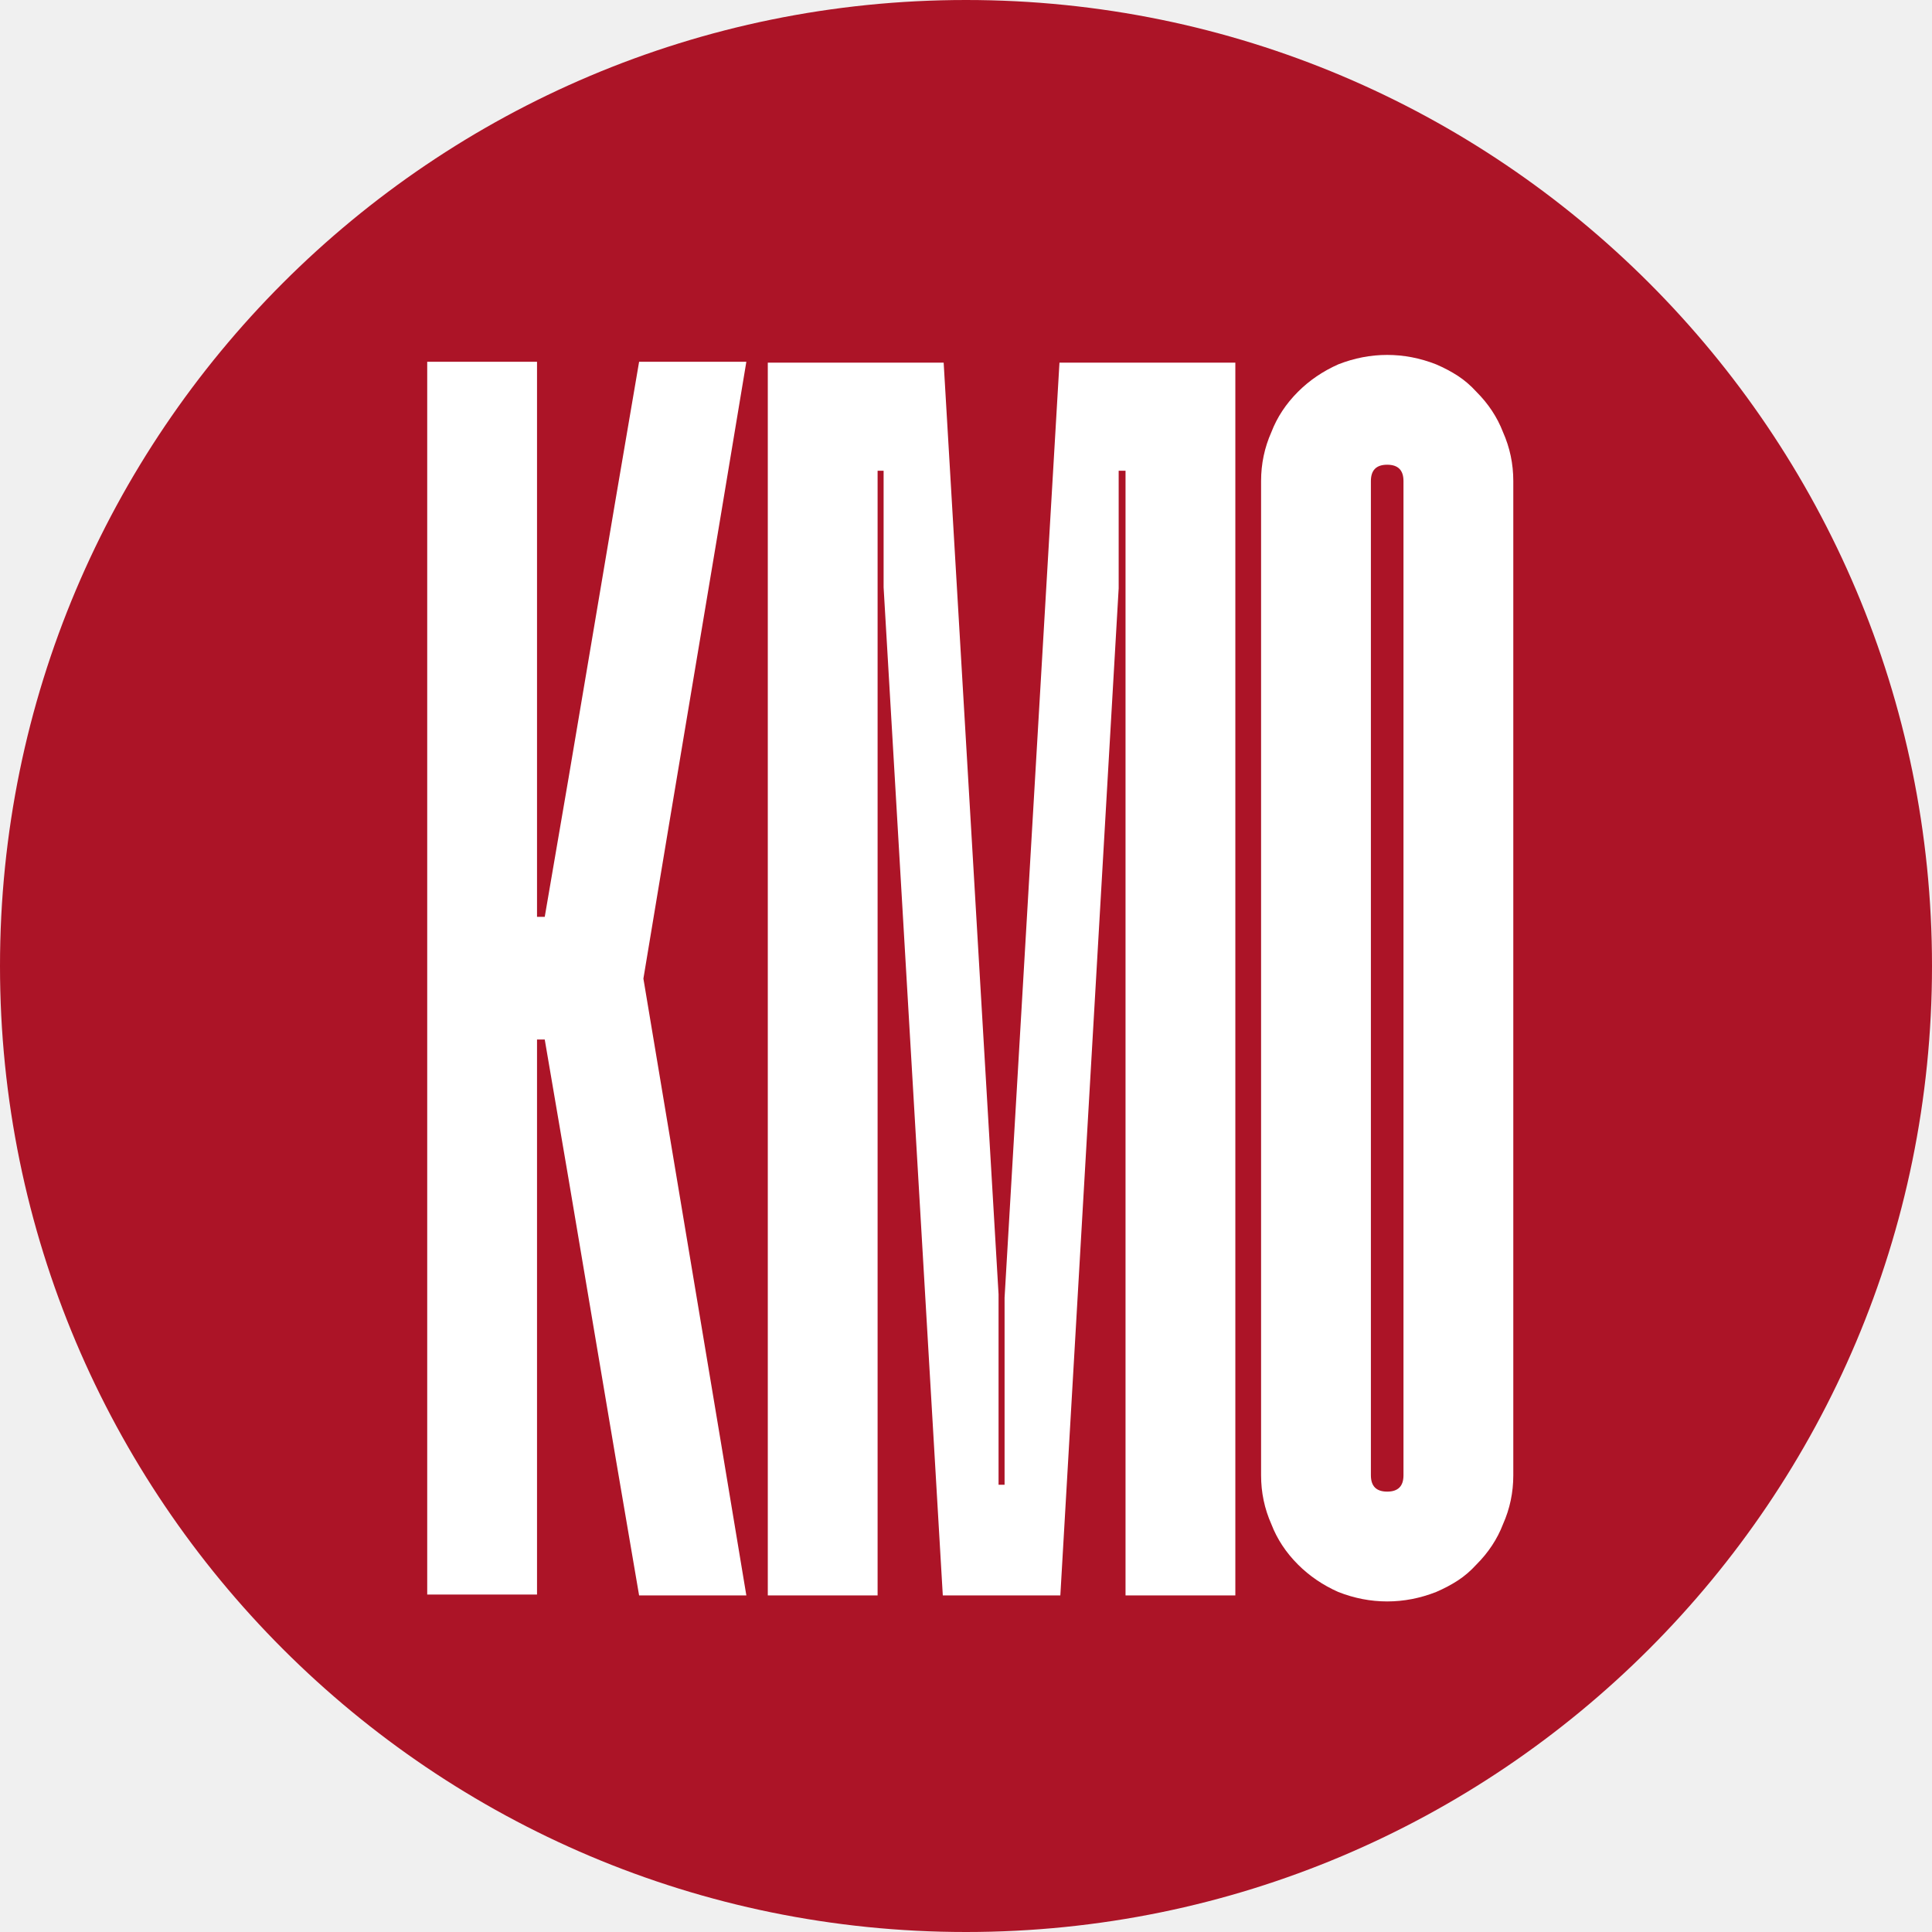
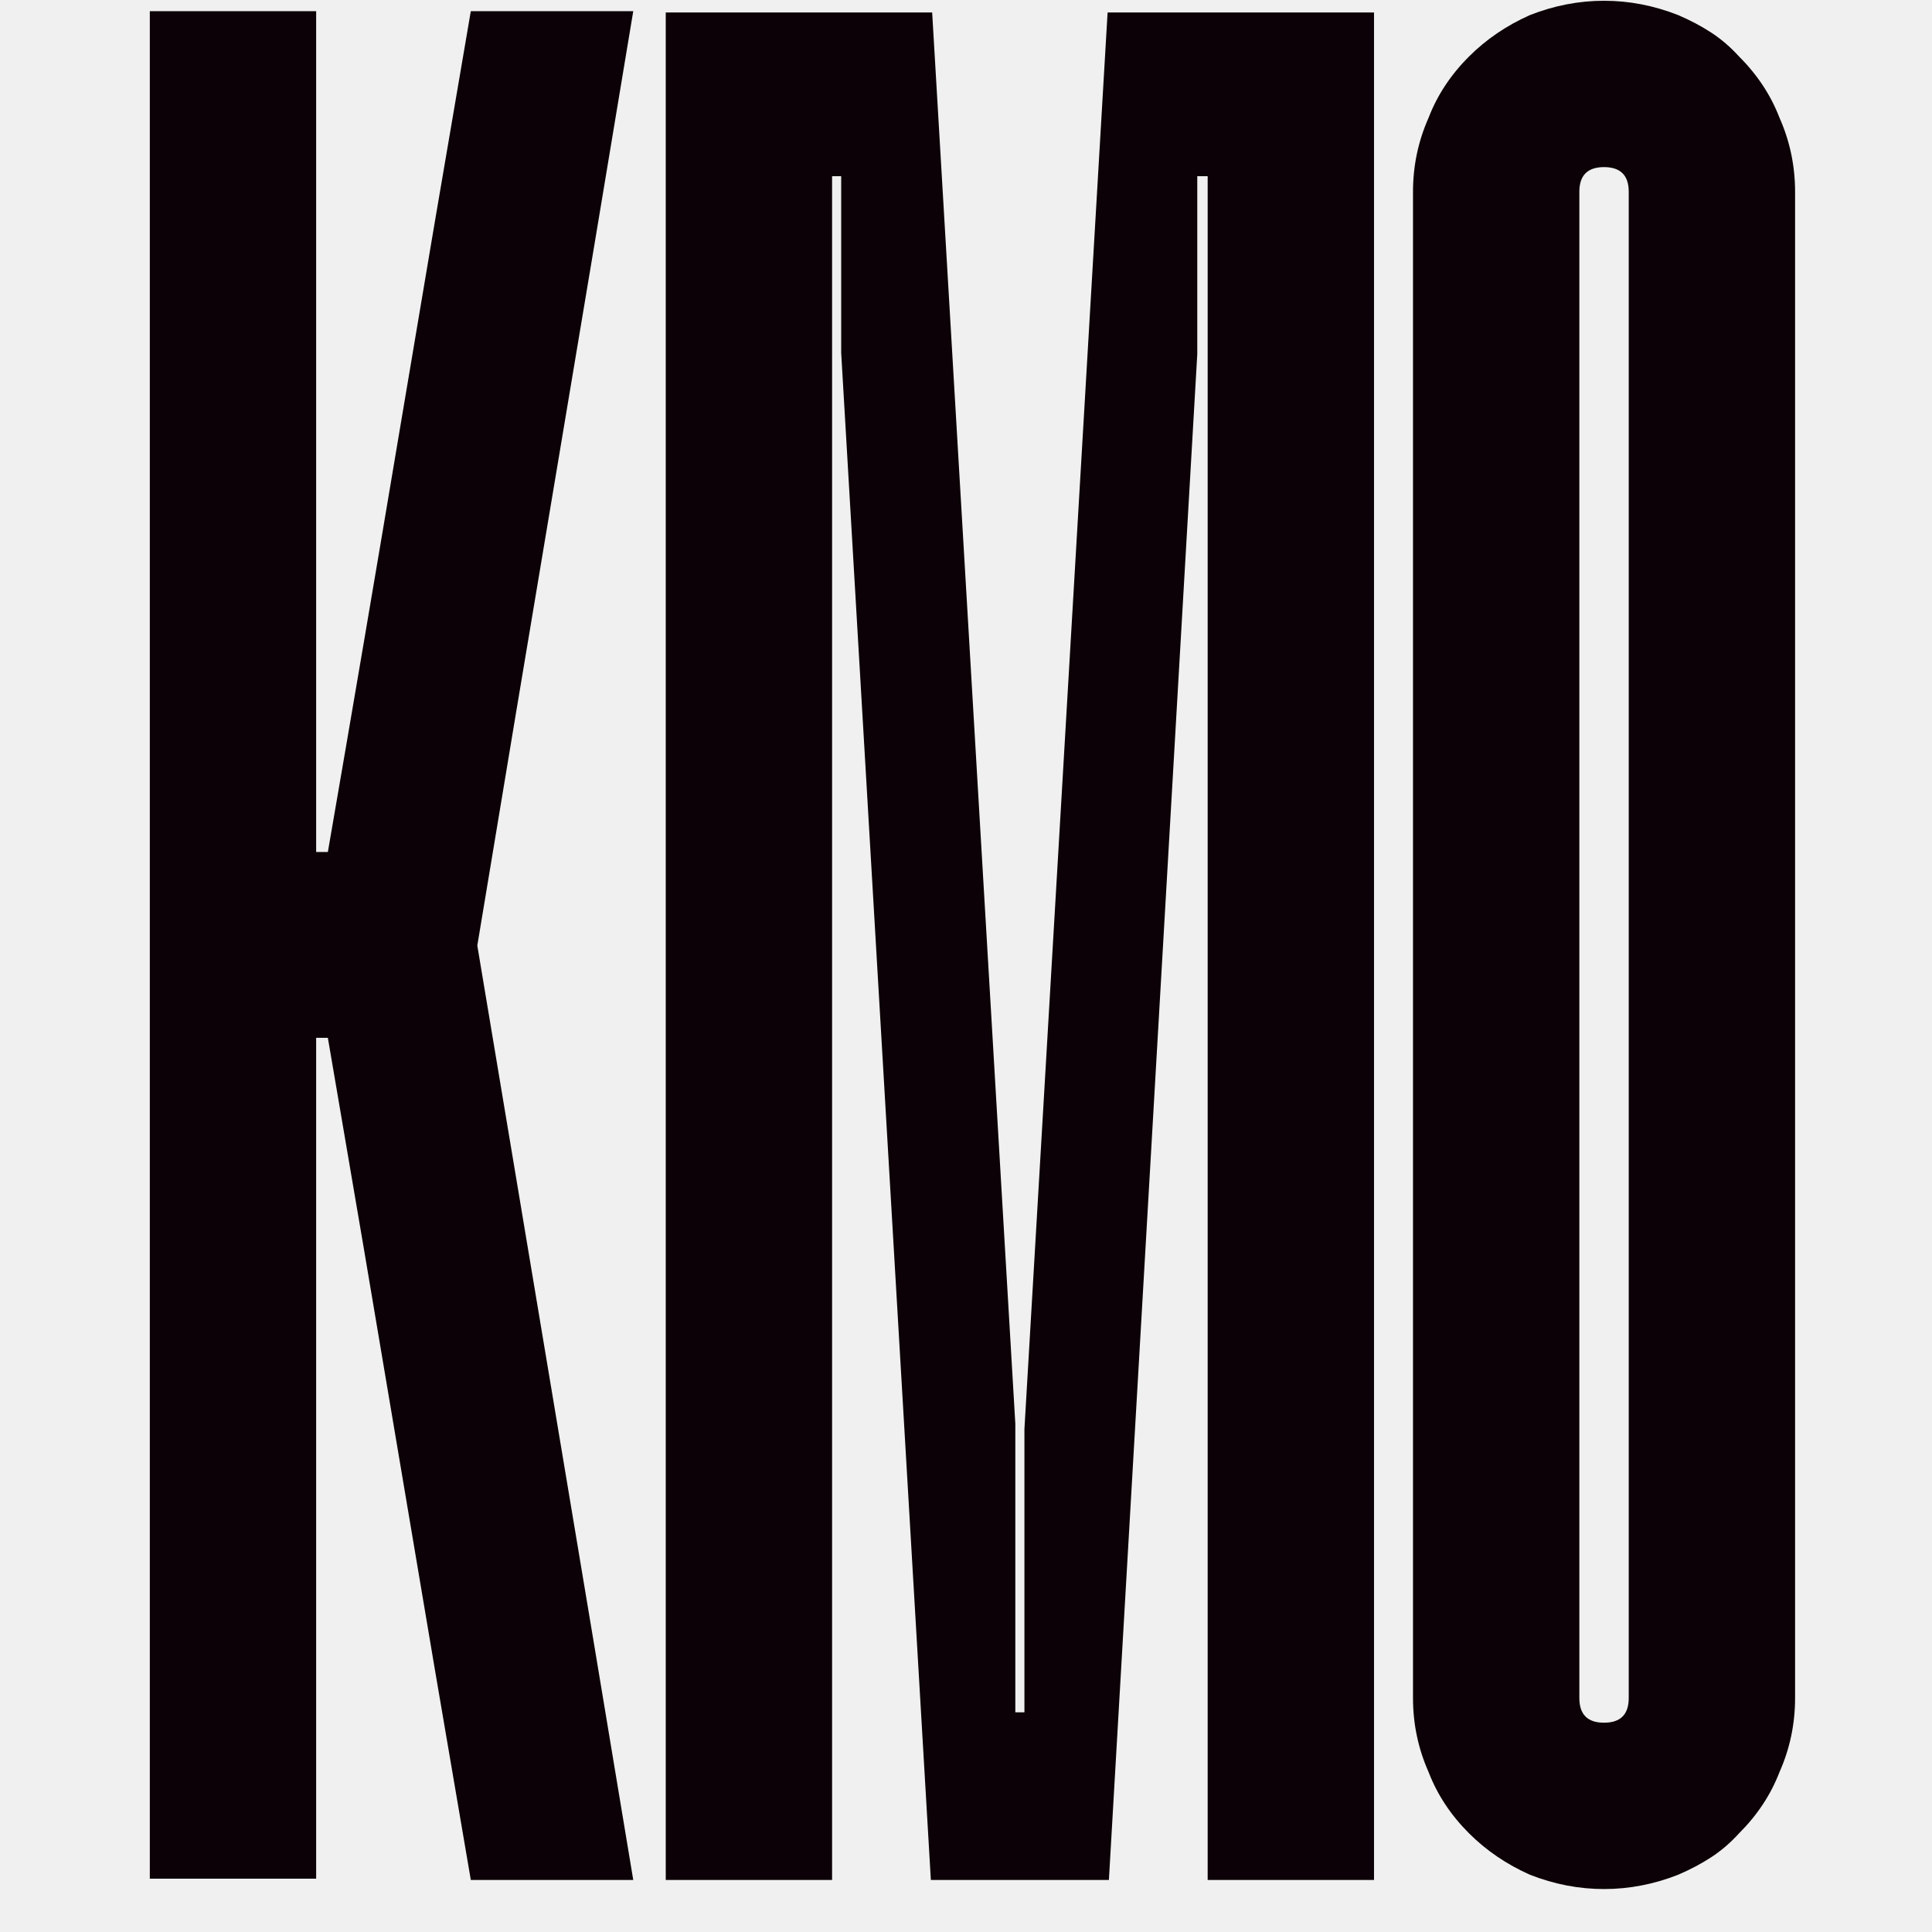
<svg xmlns="http://www.w3.org/2000/svg" width="1080" zoomAndPan="magnify" viewBox="0 0 810 810" height="1080" preserveAspectRatio="xMidYMid meet" version="1.0">
  <defs>
    <g />
-     <clipPath id="da42d41866">
-       <path d="M 405 0 C 181.324 0 0 181.324 0 405 C 0 628.676 181.324 810 405 810 C 628.676 810 810 628.676 810 405 C 810 181.324 628.676 0 405 0 Z M 405 0 " clip-rule="nonzero" />
-     </clipPath>
-     <clipPath id="b3e06f941c">
-       <path d="M 0 0 L 810 0 L 810 810 L 0 810 Z M 0 0 " clip-rule="nonzero" />
-     </clipPath>
-     <clipPath id="aedc5c9c3d">
-       <path d="M 405 0 C 181.324 0 0 181.324 0 405 C 0 628.676 181.324 810 405 810 C 628.676 810 810 628.676 810 405 C 810 181.324 628.676 0 405 0 Z M 405 0 " clip-rule="nonzero" />
-     </clipPath>
-     <clipPath id="ff3e4079aa">
-       <rect x="0" width="810" y="0" height="810" />
-     </clipPath>
-     <clipPath id="2f018b99ed">
-       <rect x="0" width="471" y="0" height="739" />
+     <clipPath id="379772dfb4">
+       <rect x="0" width="713" y="0" height="810" />
    </clipPath>
  </defs>
-   <g clip-path="url(#da42d41866)">
-     <g transform="matrix(1, 0, 0, 1, 0, 0.000000000000039746)">
-       <g clip-path="url(#ff3e4079aa)">
-         <g clip-path="url(#b3e06f941c)">
-           <g clip-path="url(#aedc5c9c3d)">
-             <rect x="-178.2" width="1166.4" fill="#ac1427" height="1166.4" y="-178.2" fill-opacity="1" />
+   <g transform="matrix(1, 0, 0, 1, 51, 0.000000000000039746)">
+     <g clip-path="url(#379772dfb4)">
+       <g fill="#0c0106" fill-opacity="1">
+         <g transform="translate(0.913067, 788.1794)">
+           <g>
+             <path d="M 213.582 -783.5 C 202.684 -717.754 191.789 -652.461 180.891 -587.625 C 169.996 -522.785 159.098 -457.496 148.199 -391.75 C 159.098 -326.367 169.996 -261.168 180.891 -196.148 C 191.789 -131.129 202.684 -65.746 213.582 0 L 145.477 0 C 135.305 -59.207 125.316 -118.051 115.508 -176.531 C 105.703 -235.012 95.711 -293.859 85.543 -353.066 L 80.637 -353.066 L 80.637 -0.543 L 10.898 -0.543 L 10.898 -783.5 L 80.637 -783.5 L 80.637 -430.98 L 85.543 -430.98 C 95.711 -489.824 105.703 -548.484 115.508 -606.965 C 125.316 -665.449 135.305 -724.293 145.477 -783.5 Z M 213.582 -783.5 " />
          </g>
        </g>
      </g>
-     </g>
-   </g>
-   <g transform="matrix(1, 0, 0, 1, 171, 0.000000000000039746)">
-     <g clip-path="url(#2f018b99ed)">
-       <g fill="#ffffff" fill-opacity="1">
-         <g transform="translate(0.917251, 668.8882)">
+       <g fill="#0c0106" fill-opacity="1">
+         <g transform="translate(217.2198, 788.1794)">
          <g>
-             <path d="M 140.992 -517.211 C 133.797 -473.809 126.605 -430.707 119.41 -387.906 C 112.219 -345.105 105.023 -302.004 97.832 -258.605 C 105.023 -215.445 112.219 -172.402 119.41 -129.48 C 126.605 -86.562 133.797 -43.402 140.992 0 L 96.031 0 C 89.32 -39.086 82.727 -77.93 76.25 -116.535 C 69.777 -155.141 63.184 -193.984 56.469 -233.066 L 53.23 -233.066 L 53.23 -0.359 L 7.195 -0.359 L 7.195 -517.211 L 53.23 -517.211 L 53.23 -284.5 L 56.469 -284.5 C 63.184 -323.348 69.777 -362.07 76.25 -400.676 C 82.727 -439.281 89.32 -478.125 96.031 -517.211 Z M 140.992 -517.211 " />
+             <path d="M 307.844 -782.953 L 307.844 0 L 238.102 0 L 238.102 -714.301 L 233.742 -714.301 L 233.742 -639.656 L 196.691 0 L 122.047 0 L 84.453 -640.203 L 84.453 -714.301 L 80.637 -714.301 L 80.637 0 L 10.898 0 L 10.898 -782.953 L 122.594 -782.953 L 157.461 -191.242 L 157.461 -70.285 L 161.277 -70.285 L 161.277 -189.062 L 196.148 -782.953 Z M 307.844 -782.953 " />
          </g>
        </g>
      </g>
-       <g fill="#ffffff" fill-opacity="1">
-         <g transform="translate(143.7075, 668.8882)">
+       <g fill="#0c0106" fill-opacity="1">
+         <g transform="translate(535.959, 788.1794)">
          <g>
-             <path d="M 203.215 -516.852 L 203.215 0 L 157.176 0 L 157.176 -471.531 L 154.301 -471.531 L 154.301 -422.258 L 129.844 0 L 80.566 0 L 55.75 -422.617 L 55.75 -471.531 L 53.23 -471.531 L 53.23 0 L 7.195 0 L 7.195 -516.852 L 80.926 -516.852 L 103.945 -126.246 L 103.945 -46.398 L 106.465 -46.398 L 106.465 -124.805 L 129.48 -516.852 Z M 203.215 -516.852 " />
-           </g>
-         </g>
-       </g>
-       <g fill="#ffffff" fill-opacity="1">
-         <g transform="translate(354.1164, 668.8882)">
-           <g>
-             <path d="M 93.875 -504.621 C 98.91 -499.586 102.625 -493.953 105.023 -487.719 C 107.902 -481.242 109.34 -474.41 109.34 -467.215 L 109.34 -50.355 C 109.34 -43.16 107.902 -36.328 105.023 -29.852 C 102.625 -23.617 98.91 -17.984 93.875 -12.949 C 91.477 -10.312 88.898 -8.094 86.141 -6.293 C 83.383 -4.496 80.328 -2.879 76.969 -1.438 C 70.258 1.199 63.422 2.52 56.469 2.52 C 49.516 2.52 42.68 1.199 35.969 -1.438 C 29.492 -4.316 23.859 -8.152 19.062 -12.949 C 14.027 -17.984 10.312 -23.617 7.914 -29.852 C 5.035 -36.328 3.598 -43.16 3.598 -50.355 L 3.598 -467.215 C 3.598 -474.41 5.035 -481.242 7.914 -487.719 C 10.312 -493.953 14.027 -499.586 19.062 -504.621 C 23.859 -509.418 29.492 -513.254 35.969 -516.133 C 42.68 -518.77 49.516 -520.086 56.469 -520.086 C 63.422 -520.086 70.258 -518.77 76.969 -516.133 C 80.328 -514.691 83.383 -513.074 86.141 -511.277 C 88.898 -509.477 91.477 -507.258 93.875 -504.621 Z M 63.301 -467.215 C 63.301 -471.77 61.023 -474.051 56.469 -474.051 C 51.914 -474.051 49.637 -471.77 49.637 -467.215 L 49.637 -50.355 C 49.637 -45.797 51.914 -43.52 56.469 -43.52 C 61.023 -43.52 63.301 -45.797 63.301 -50.355 Z M 63.301 -467.215 " />
+             <path d="M 142.207 -764.43 C 149.836 -756.801 155.465 -748.266 159.098 -738.82 C 163.457 -729.016 165.637 -718.66 165.637 -707.766 L 165.637 -76.281 C 165.637 -65.383 163.457 -55.031 159.098 -45.223 C 155.465 -35.777 149.836 -27.242 142.207 -19.613 C 138.574 -15.617 134.668 -12.258 130.492 -9.535 C 126.316 -6.812 121.684 -4.359 116.598 -2.18 C 106.43 1.816 96.074 3.812 85.543 3.812 C 75.008 3.812 64.656 1.816 54.484 -2.18 C 44.68 -6.539 36.141 -12.352 28.879 -19.613 C 21.25 -27.242 15.617 -35.777 11.988 -45.223 C 7.629 -55.031 5.449 -65.383 5.449 -76.281 L 5.449 -707.766 C 5.449 -718.66 7.629 -729.016 11.988 -738.82 C 15.617 -748.266 21.25 -756.801 28.879 -764.43 C 36.141 -771.695 44.68 -777.504 54.484 -781.863 C 64.656 -785.859 75.008 -787.859 85.543 -787.859 C 96.074 -787.859 106.43 -785.859 116.598 -781.863 C 121.684 -779.684 126.316 -777.234 130.492 -774.508 C 134.668 -771.785 138.574 -768.426 142.207 -764.43 Z M 95.895 -707.766 C 95.895 -714.664 92.445 -718.117 85.543 -718.117 C 78.641 -718.117 75.191 -714.664 75.191 -707.766 L 75.191 -76.281 C 75.191 -69.379 78.641 -65.926 85.543 -65.926 C 92.445 -65.926 95.895 -69.379 95.895 -76.281 Z M 95.895 -707.766 " />
          </g>
        </g>
      </g>
    </g>
  </g>
</svg>
